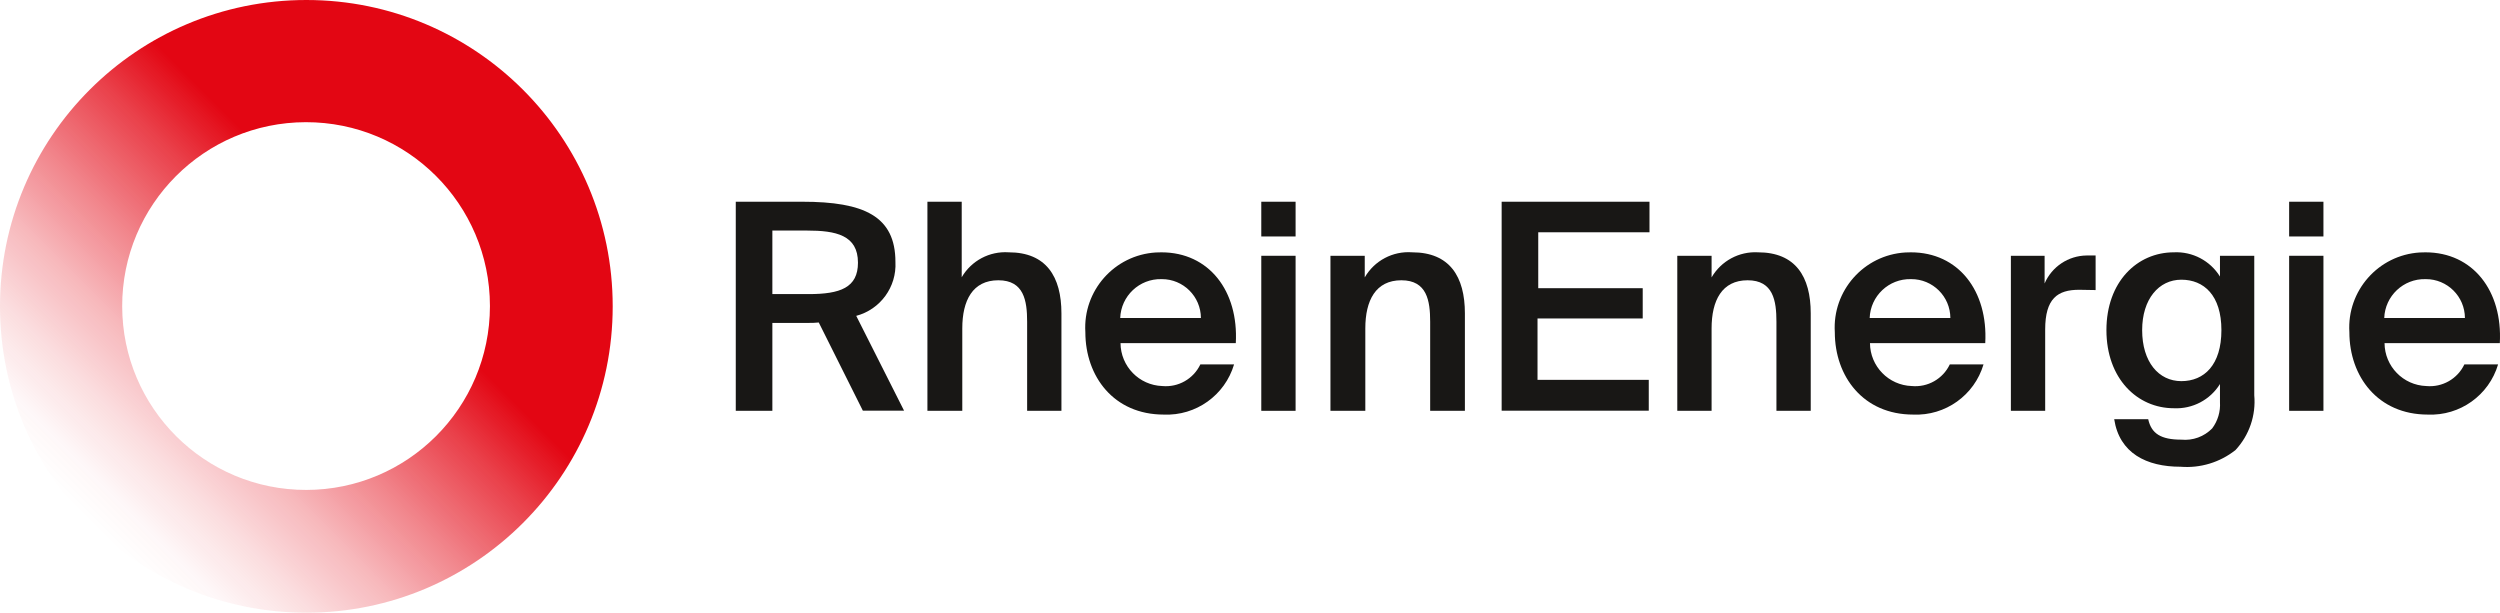
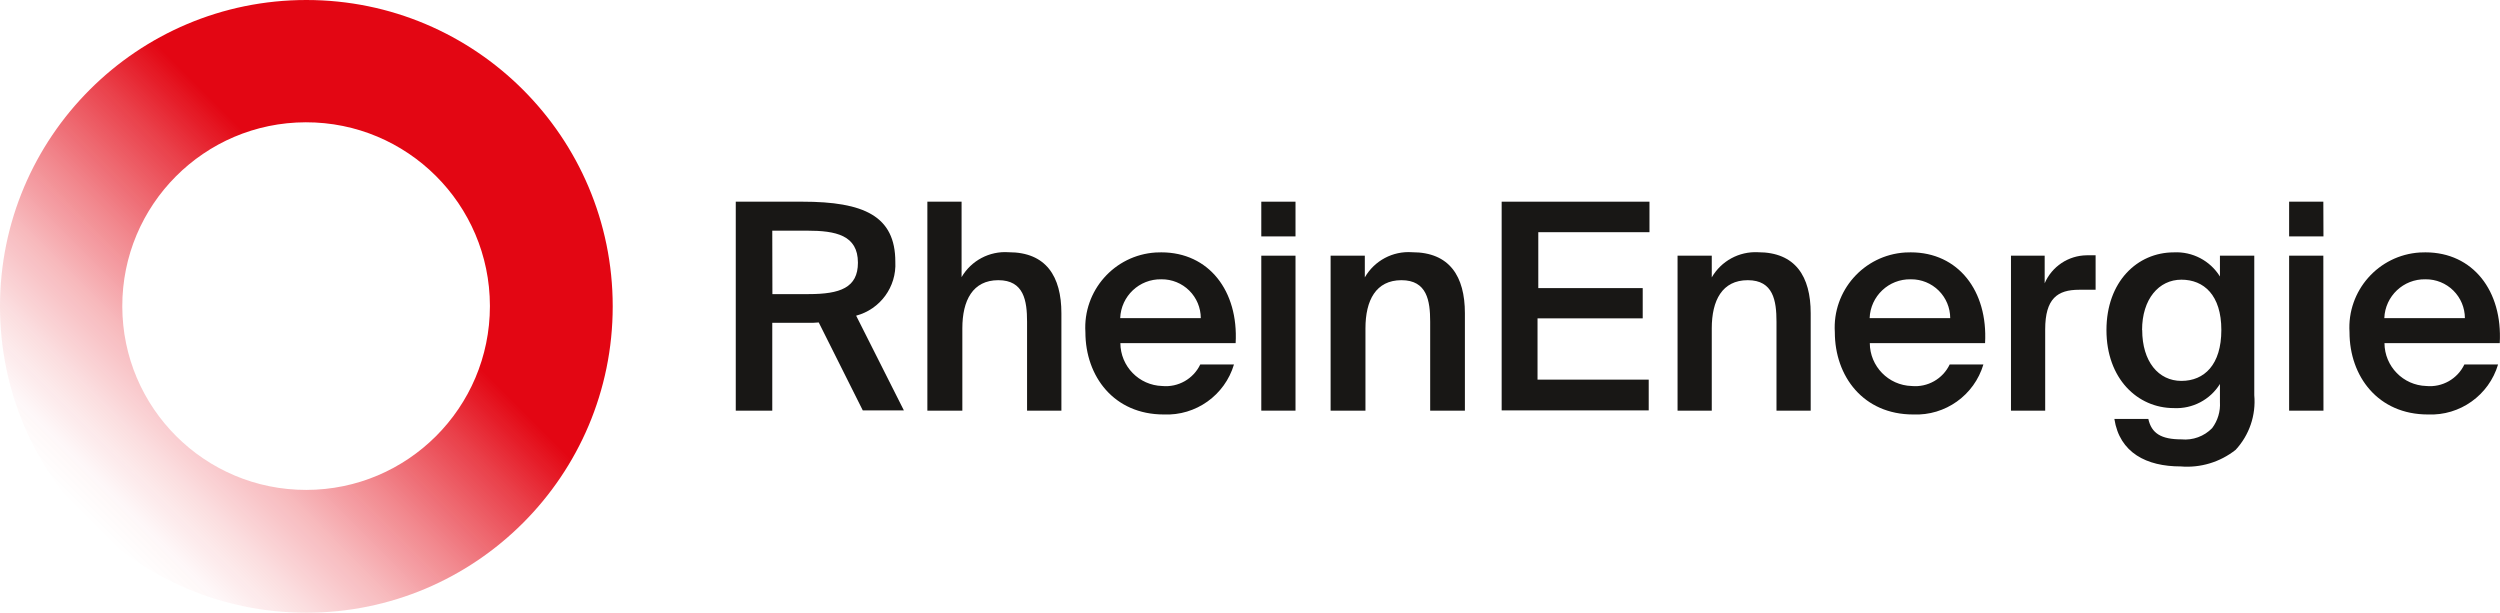
- <svg xmlns="http://www.w3.org/2000/svg" id="Ebene_1" data-name="Ebene 1" viewBox="0 0 195.853 48">
+ <svg xmlns="http://www.w3.org/2000/svg" id="Ebene_1" data-name="Ebene 1" viewBox="0 0 195.85 48">
  <defs>
    <style>
      .cls-1 {
        fill: #181715;
      }

      .cls-2 {
        fill: url(#Unbenannter_Verlauf);
      }
    </style>
-     <linearGradient id="Unbenannter_Verlauf" data-name="Unbenannter Verlauf" x1="7.099" y1="7.927" x2="41.041" y2="41.868" gradientTransform="matrix(1, 0, 0, -1, 0, 48.89741)" gradientUnits="userSpaceOnUse">
+     <linearGradient id="Unbenannter_Verlauf" data-name="Unbenannter Verlauf" x1="7.09" y1="7.92" x2="41.04" y2="41.86" gradientTransform="matrix(1, 0, 0, -1, 0, 48.89)" gradientUnits="userSpaceOnUse">
      <stop offset="0" stop-color="#e30613" stop-opacity="0" />
      <stop offset="0.06" stop-color="#e30613" stop-opacity="0.03" />
      <stop offset="0.15" stop-color="#e30613" stop-opacity="0.13" />
      <stop offset="0.26" stop-color="#e30613" stop-opacity="0.28" />
      <stop offset="0.38" stop-color="#e30613" stop-opacity="0.49" />
      <stop offset="0.52" stop-color="#e30613" stop-opacity="0.76" />
      <stop offset="0.63" stop-color="#e30613" />
      <stop offset="1" stop-color="#e30613" />
    </linearGradient>
  </defs>
  <g>
-     <path class="cls-1" d="M63.355,25.298H60.578v6.886H57.711V15.804h5.215c4.832,0,7.293,1.129,7.293,4.719a4.143,4.143,0,0,1-3.071,4.222l3.748,7.428H67.667L64.213,25.264A7.079,7.079,0,0,1,63.355,25.298Zm-2.777-2.258h2.845c2.461,0,3.861-.497,3.861-2.461,0-2.167-1.738-2.517-3.996-2.517H60.578Z" transform="translate(-0.07004 -0.00009)" />
-     <path class="cls-1" d="M79.092,19.767c2.935,0,4.132,1.897,4.132,4.786v7.631H80.537V25.208c0-1.648-.248-3.251-2.258-3.251s-2.822,1.58-2.822,3.77v6.457H72.725V15.804h2.687v5.915A3.951,3.951,0,0,1,79.092,19.767Z" transform="translate(-0.07004 -0.00009)" />
-     <path class="cls-1" d="M91.126,30.243a2.992,2.992,0,0,0,2.98-1.693h2.642a5.498,5.498,0,0,1-5.509,3.929c-3.906,0-6.141-2.98-6.141-6.457a5.893,5.893,0,0,1,5.52-6.243q.22-.014.441-.011c3.725,0,6.051,3.025,5.825,7.112h-9.031A3.387,3.387,0,0,0,91.126,30.243Zm3.025-5.328a3.059,3.059,0,0,0-3.07-3.048l-.023 0a3.161,3.161,0,0,0-3.229,3.048Z" transform="translate(-0.07004 -0.00009)" />
-     <path class="cls-1" d="M101.568,18.525H98.881V15.804h2.687Zm0,13.659H98.881V20.038h2.687Z" transform="translate(-0.07004 -0.00009)" />
-     <path class="cls-1" d="M110.7,19.767c2.935,0,4.132,1.897,4.132,4.786v7.631h-2.721V25.208c0-1.648-.248-3.251-2.258-3.251s-2.822,1.58-2.822,3.77v6.457h-2.732V20.038h2.687V21.731A3.951,3.951,0,0,1,110.7,19.767Z" transform="translate(-0.07004 -0.00009)" />
-     <path class="cls-1" d="M129.293,15.804v2.393h-8.715V22.578h8.184v2.371h-8.241v4.809h8.715v2.416H117.711V15.804Z" transform="translate(-0.07004 -0.00009)" />
-     <path class="cls-1" d="M137.793,19.767c2.935,0,4.132,1.897,4.132,4.786v7.631h-2.687V25.208c0-1.648-.248-3.251-2.258-3.251s-2.822,1.58-2.822,3.77v6.457h-2.687V20.038h2.687V21.731A3.951,3.951,0,0,1,137.793,19.767Z" transform="translate(-0.07004 -0.00009)" />
-     <path class="cls-1" d="M149.839,30.243a2.992,2.992,0,0,0,2.98-1.693h2.642a5.498,5.498,0,0,1-5.509,3.929c-3.906,0-6.141-2.98-6.141-6.457a5.893,5.893,0,0,1,5.52-6.243q.22-.014.441-.011c3.725,0,6.051,3.025,5.825,7.112h-9.031A3.387,3.387,0,0,0,149.839,30.243Zm3.025-5.328a3.059,3.059,0,0,0-3.07-3.048l-.023 0a3.161,3.161,0,0,0-3.229,3.048Z" transform="translate(-0.07004 -0.00009)" />
-     <path class="cls-1" d="M162.956,22.702c-1.693,0-2.664.677-2.664,3.116v6.367h-2.687V20.038h2.642v2.167a3.635,3.635,0,0,1,3.296-2.19h.7v2.709Q163.566,22.702,162.956,22.702Z" transform="translate(-0.07004 -0.00009)" />
-     <path class="cls-1" d="M176.672,20.038V30.965a5.577,5.577,0,0,1-1.468,4.29,6.13,6.13,0,0,1-4.312,1.31c-2.664,0-4.786-1.061-5.193-3.725h2.664c.248,1.129.993,1.603,2.596,1.603a2.969,2.969,0,0,0,2.416-.881,3.093,3.093,0,0,0,.61-2.055V30.085a4.019,4.019,0,0,1-3.612,1.897c-2.867,0-5.283-2.325-5.283-6.119s2.416-6.096,5.283-6.096a4.019,4.019,0,0,1,3.612,1.897V20.038Zm-8.783,5.825c0,2.484,1.287,3.996,3.071,3.996s3.138-1.264,3.138-3.996S172.721,21.912,170.96,21.912,167.889,23.424,167.889,25.863Z" transform="translate(-0.07004 -0.00009)" />
-     <path class="cls-1" d="M182.091,18.525H179.404V15.804h2.687Zm0,13.659H179.404V20.038h2.687Z" transform="translate(-0.07004 -0.00009)" />
-     <path class="cls-1" d="M190.151,30.243a2.992,2.992,0,0,0,2.98-1.693h2.642a5.498,5.498,0,0,1-5.509,3.929c-3.906,0-6.141-2.98-6.141-6.457a5.893,5.893,0,0,1,5.52-6.243q.22-.014.441-.011c3.725,0,6.051,3.025,5.825,7.112h-9.031A3.387,3.387,0,0,0,190.151,30.243Zm3.025-5.328a3.059,3.059,0,0,0-3.07-3.048l-.023 0a3.161,3.161,0,0,0-3.229,3.048Z" transform="translate(-0.07004 -0.00009)" />
-     <path class="cls-2" d="M24.07 0a24,24,0,1,0,24,24h0A24,24,0,0,0,24.07 0Zm0,38.382A14.405,14.405,0,1,1,38.452,23.955q0,.023,0,.045A14.405,14.405,0,0,1,24.07,38.382Z" transform="translate(-0.07004 -0.00009)" />
+     <path class="cls-1" d="M63.35,25.29H60.57v6.88H57.71V15.80h5.21c4.83,0,7.29,1.12,7.29,4.71a4.14,4.14,0,0,1-3.07,4.22l3.74,7.42H67.66L64.21,25.26A7.07,7.07,0,0,1,63.35,25.29Zm-2.77-2.25h2.84c2.46,0,3.86-.497,3.86-2.46,0-2.16-1.73-2.51-3.99-2.51H60.57Z" transform="translate(-0.07 -0.00)" />
+     <path class="cls-1" d="M79.09,19.76c2.93,0,4.13,1.89,4.13,4.78v7.63H80.53V25.20c0-1.64-.248-3.25-2.25-3.25s-2.82,1.58-2.82,3.77v6.45H72.72V15.80h2.68v5.91A3.95,3.95,0,0,1,79.09,19.76Z" transform="translate(-0.07 -0.00)" />
+     <path class="cls-1" d="M91.12,30.24a2.99,2.99,0,0,0,2.98-1.69h2.64a5.49,5.49,0,0,1-5.50,3.92c-3.90,0-6.14-2.98-6.14-6.45a5.89,5.89,0,0,1,5.51-6.24q.22-.014.44-.011c3.72,0,6.05,3.02,5.82,7.11h-9.03A3.38,3.38,0,0,0,91.12,30.24Zm3.02-5.32a3.05,3.05,0,0,0-3.07-3.04l-.023.00a3.16,3.16,0,0,0-3.22,3.04Z" transform="translate(-0.07 -0.00)" />
+     <path class="cls-1" d="M101.56,18.52H98.88V15.80h2.68Zm0,13.65H98.88V20.03h2.68Z" transform="translate(-0.07 -0.00)" />
+     <path class="cls-1" d="M110.70,19.76c2.93,0,4.13,1.89,4.13,4.78v7.63h-2.72V25.20c0-1.64-.248-3.25-2.25-3.25s-2.82,1.58-2.82,3.77v6.45h-2.73V20.03h2.68V21.73A3.95,3.95,0,0,1,110.70,19.76Z" transform="translate(-0.07 -0.00)" />
+     <path class="cls-1" d="M129.29,15.80v2.39h-8.71V22.57h8.18v2.37h-8.24v4.80h8.71v2.41H117.71V15.80Z" transform="translate(-0.07 -0.00)" />
+     <path class="cls-1" d="M137.79,19.76c2.93,0,4.13,1.89,4.13,4.78v7.63h-2.68V25.20c0-1.64-.248-3.25-2.25-3.25s-2.82,1.58-2.82,3.77v6.45h-2.68V20.03h2.68V21.73A3.95,3.95,0,0,1,137.79,19.76Z" transform="translate(-0.07 -0.00)" />
+     <path class="cls-1" d="M149.83,30.24a2.99,2.99,0,0,0,2.98-1.69h2.64a5.49,5.49,0,0,1-5.50,3.92c-3.90,0-6.14-2.98-6.14-6.45a5.89,5.89,0,0,1,5.51-6.24q.22-.014.44-.011c3.72,0,6.05,3.02,5.82,7.11h-9.03A3.38,3.38,0,0,0,149.83,30.24Zm3.02-5.32a3.05,3.05,0,0,0-3.07-3.04l-.023.00a3.16,3.16,0,0,0-3.22,3.04Z" transform="translate(-0.07 -0.00)" />
+     <path class="cls-1" d="M162.95,22.70c-1.69,0-2.66.677-2.66,3.11v6.36h-2.68V20.03h2.64v2.16a3.63,3.63,0,0,1,3.29-2.19h.7v2.70Q163.56,22.70,162.95,22.70Z" transform="translate(-0.07 -0.00)" />
+     <path class="cls-1" d="M176.67,20.03V30.96a5.57,5.57,0,0,1-1.46,4.28,6.12,6.12,0,0,1-4.31,1.30c-2.66,0-4.78-1.06-5.19-3.72h2.66c.248,1.12.993,1.60,2.59,1.60a2.96,2.96,0,0,0,2.41-.881,3.09,3.09,0,0,0,.61-2.05V30.08a4.01,4.01,0,0,1-3.61,1.89c-2.86,0-5.28-2.32-5.28-6.11s2.41-6.09,5.28-6.09a4.01,4.01,0,0,1,3.61,1.89V20.03Zm-8.78,5.82c0,2.48,1.28,3.99,3.07,3.99s3.13-1.26,3.13-3.99S172.72,21.91,170.96,21.91,167.88,23.42,167.88,25.86Z" transform="translate(-0.07 -0.00)" />
+     <path class="cls-1" d="M182.09,18.52H179.40V15.80h2.68Zm0,13.65H179.40V20.03h2.68Z" transform="translate(-0.07 -0.00)" />
+     <path class="cls-1" d="M190.15,30.24a2.99,2.99,0,0,0,2.98-1.69h2.64a5.49,5.49,0,0,1-5.50,3.92c-3.90,0-6.14-2.98-6.14-6.45a5.89,5.89,0,0,1,5.51-6.24q.22-.014.44-.011c3.72,0,6.05,3.02,5.82,7.11h-9.03A3.38,3.38,0,0,0,190.15,30.24Zm3.02-5.32a3.05,3.05,0,0,0-3.07-3.04l-.023.00a3.16,3.16,0,0,0-3.22,3.04Z" transform="translate(-0.07 -0.00)" />
+     <path class="cls-2" d="M24.07.00a24,24,0,1,0,24,24h0A24,24,0,0,0,24.07.00Zm0,38.38A14.40,14.40,0,1,1,38.45,23.95q0,.023,0,.045A14.40,14.40,0,0,1,24.07,38.38Z" transform="translate(-0.07 -0.00)" />
  </g>
</svg>
